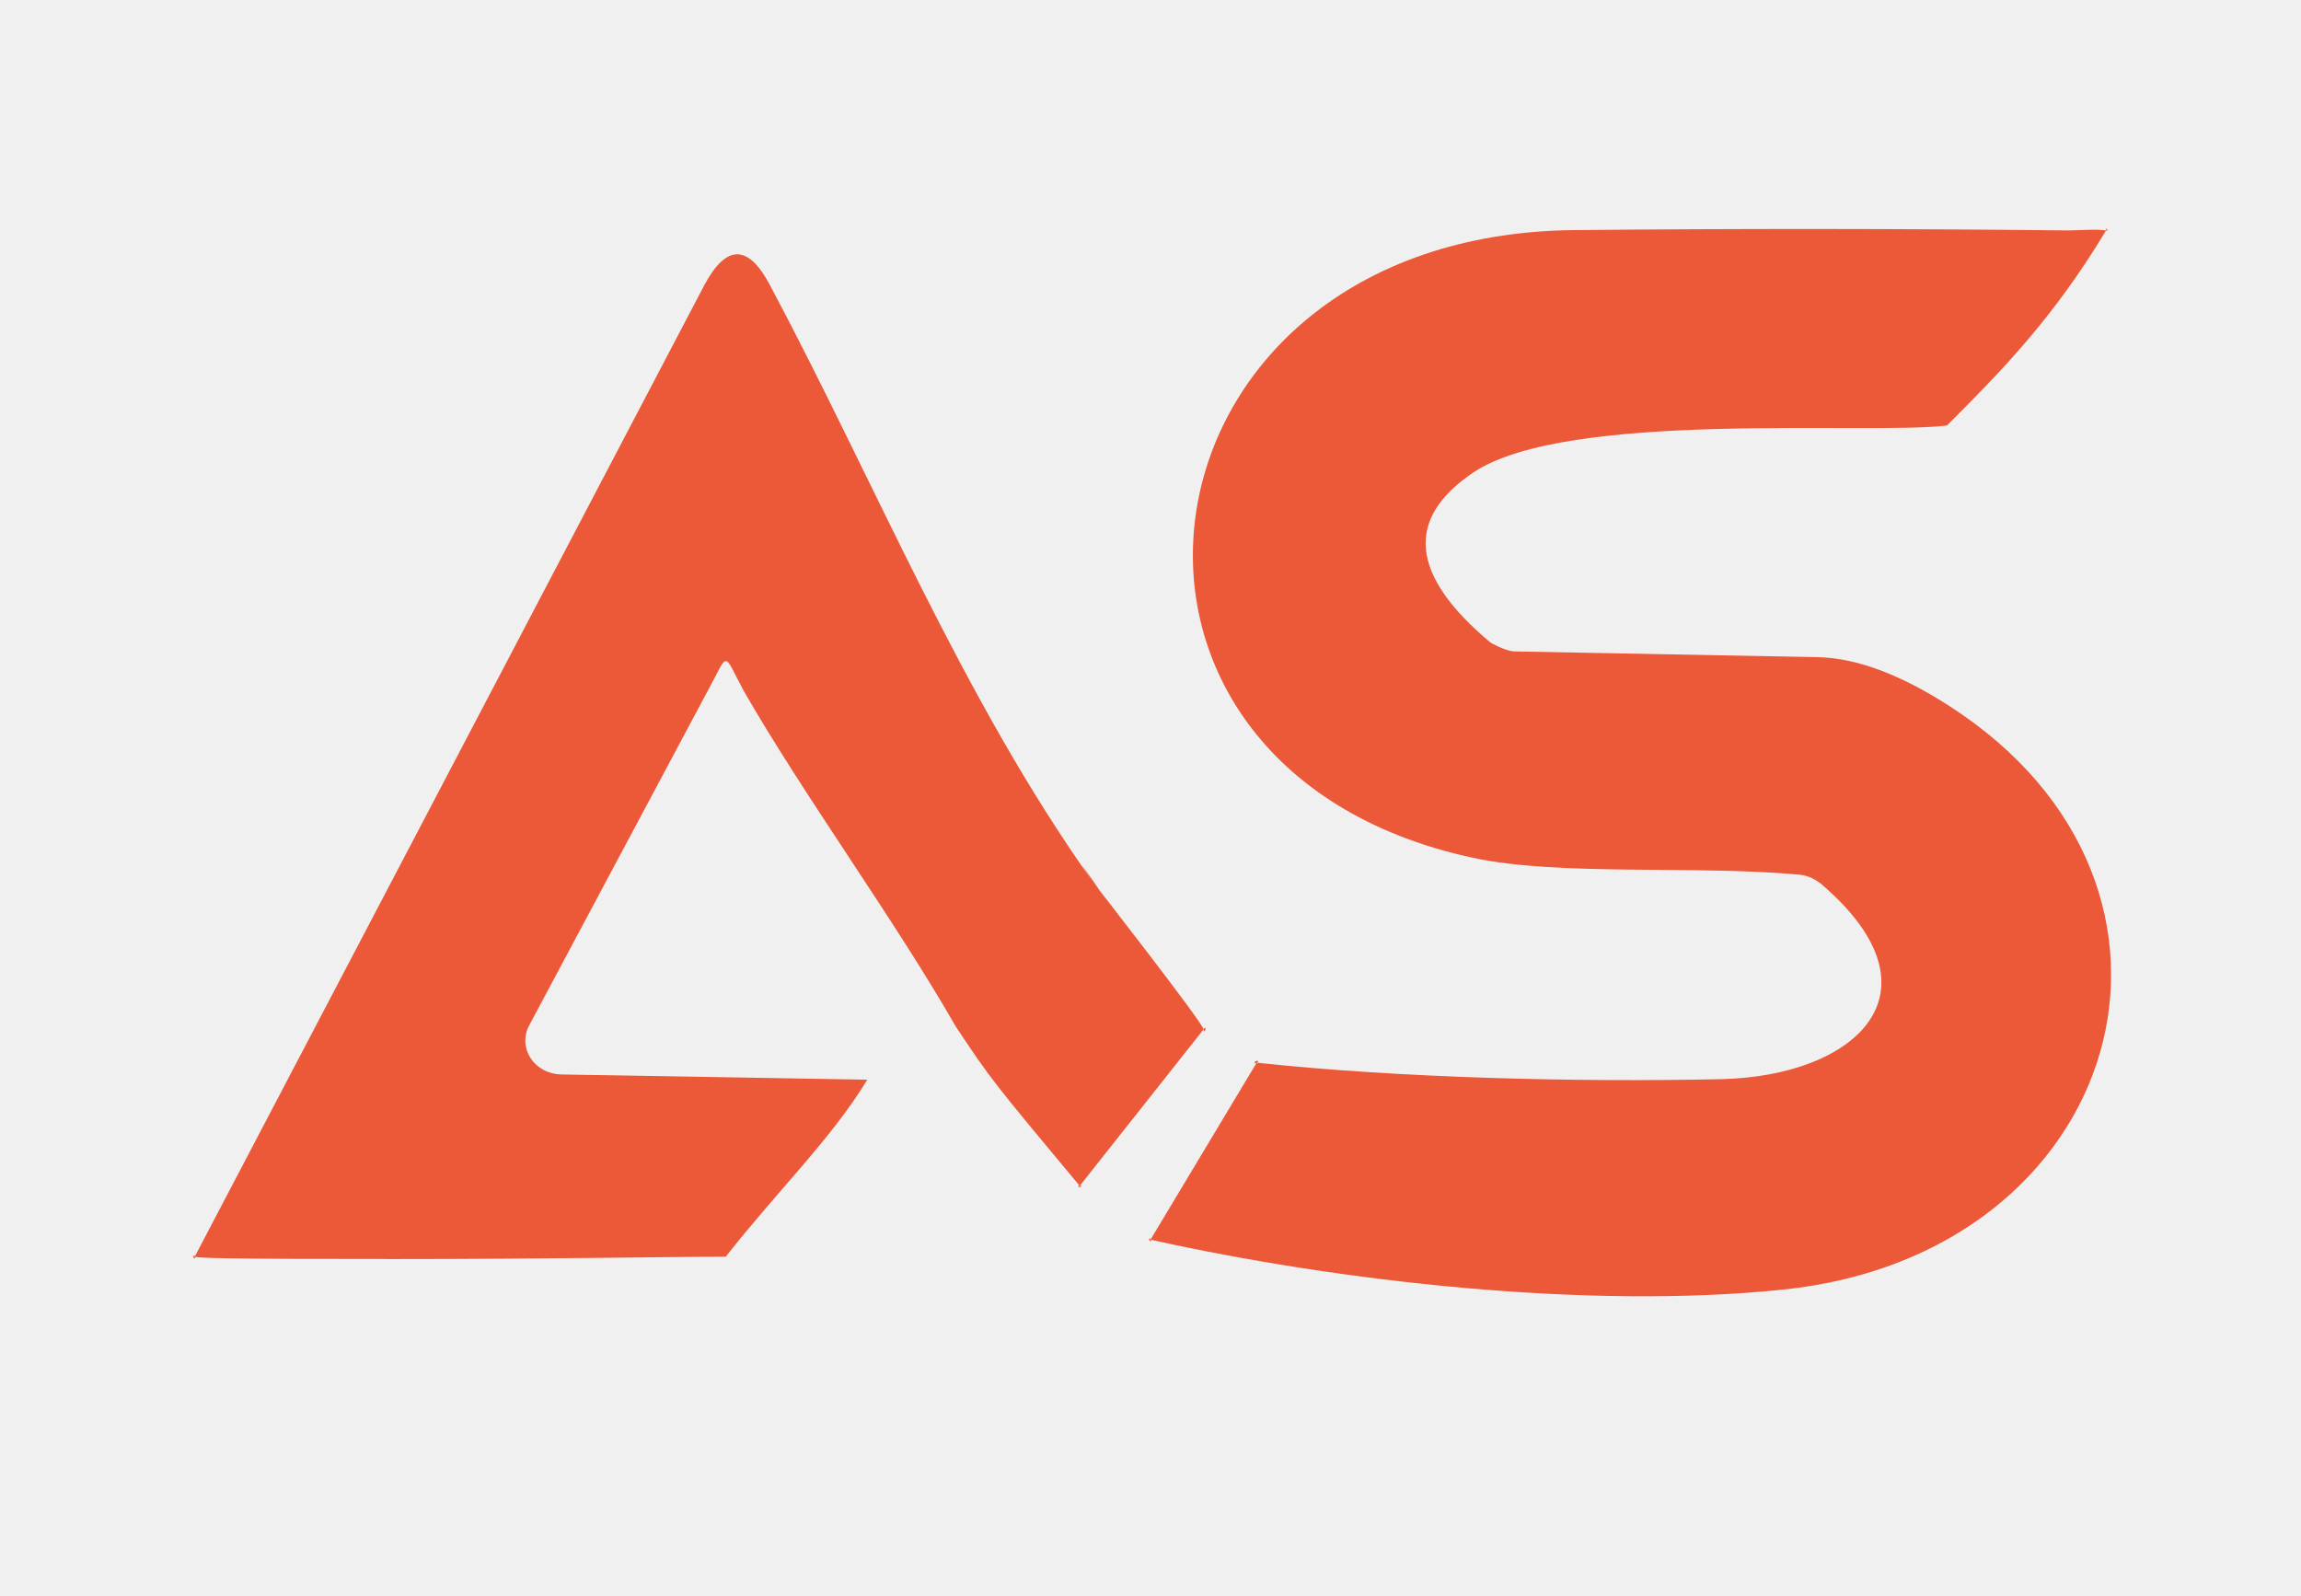
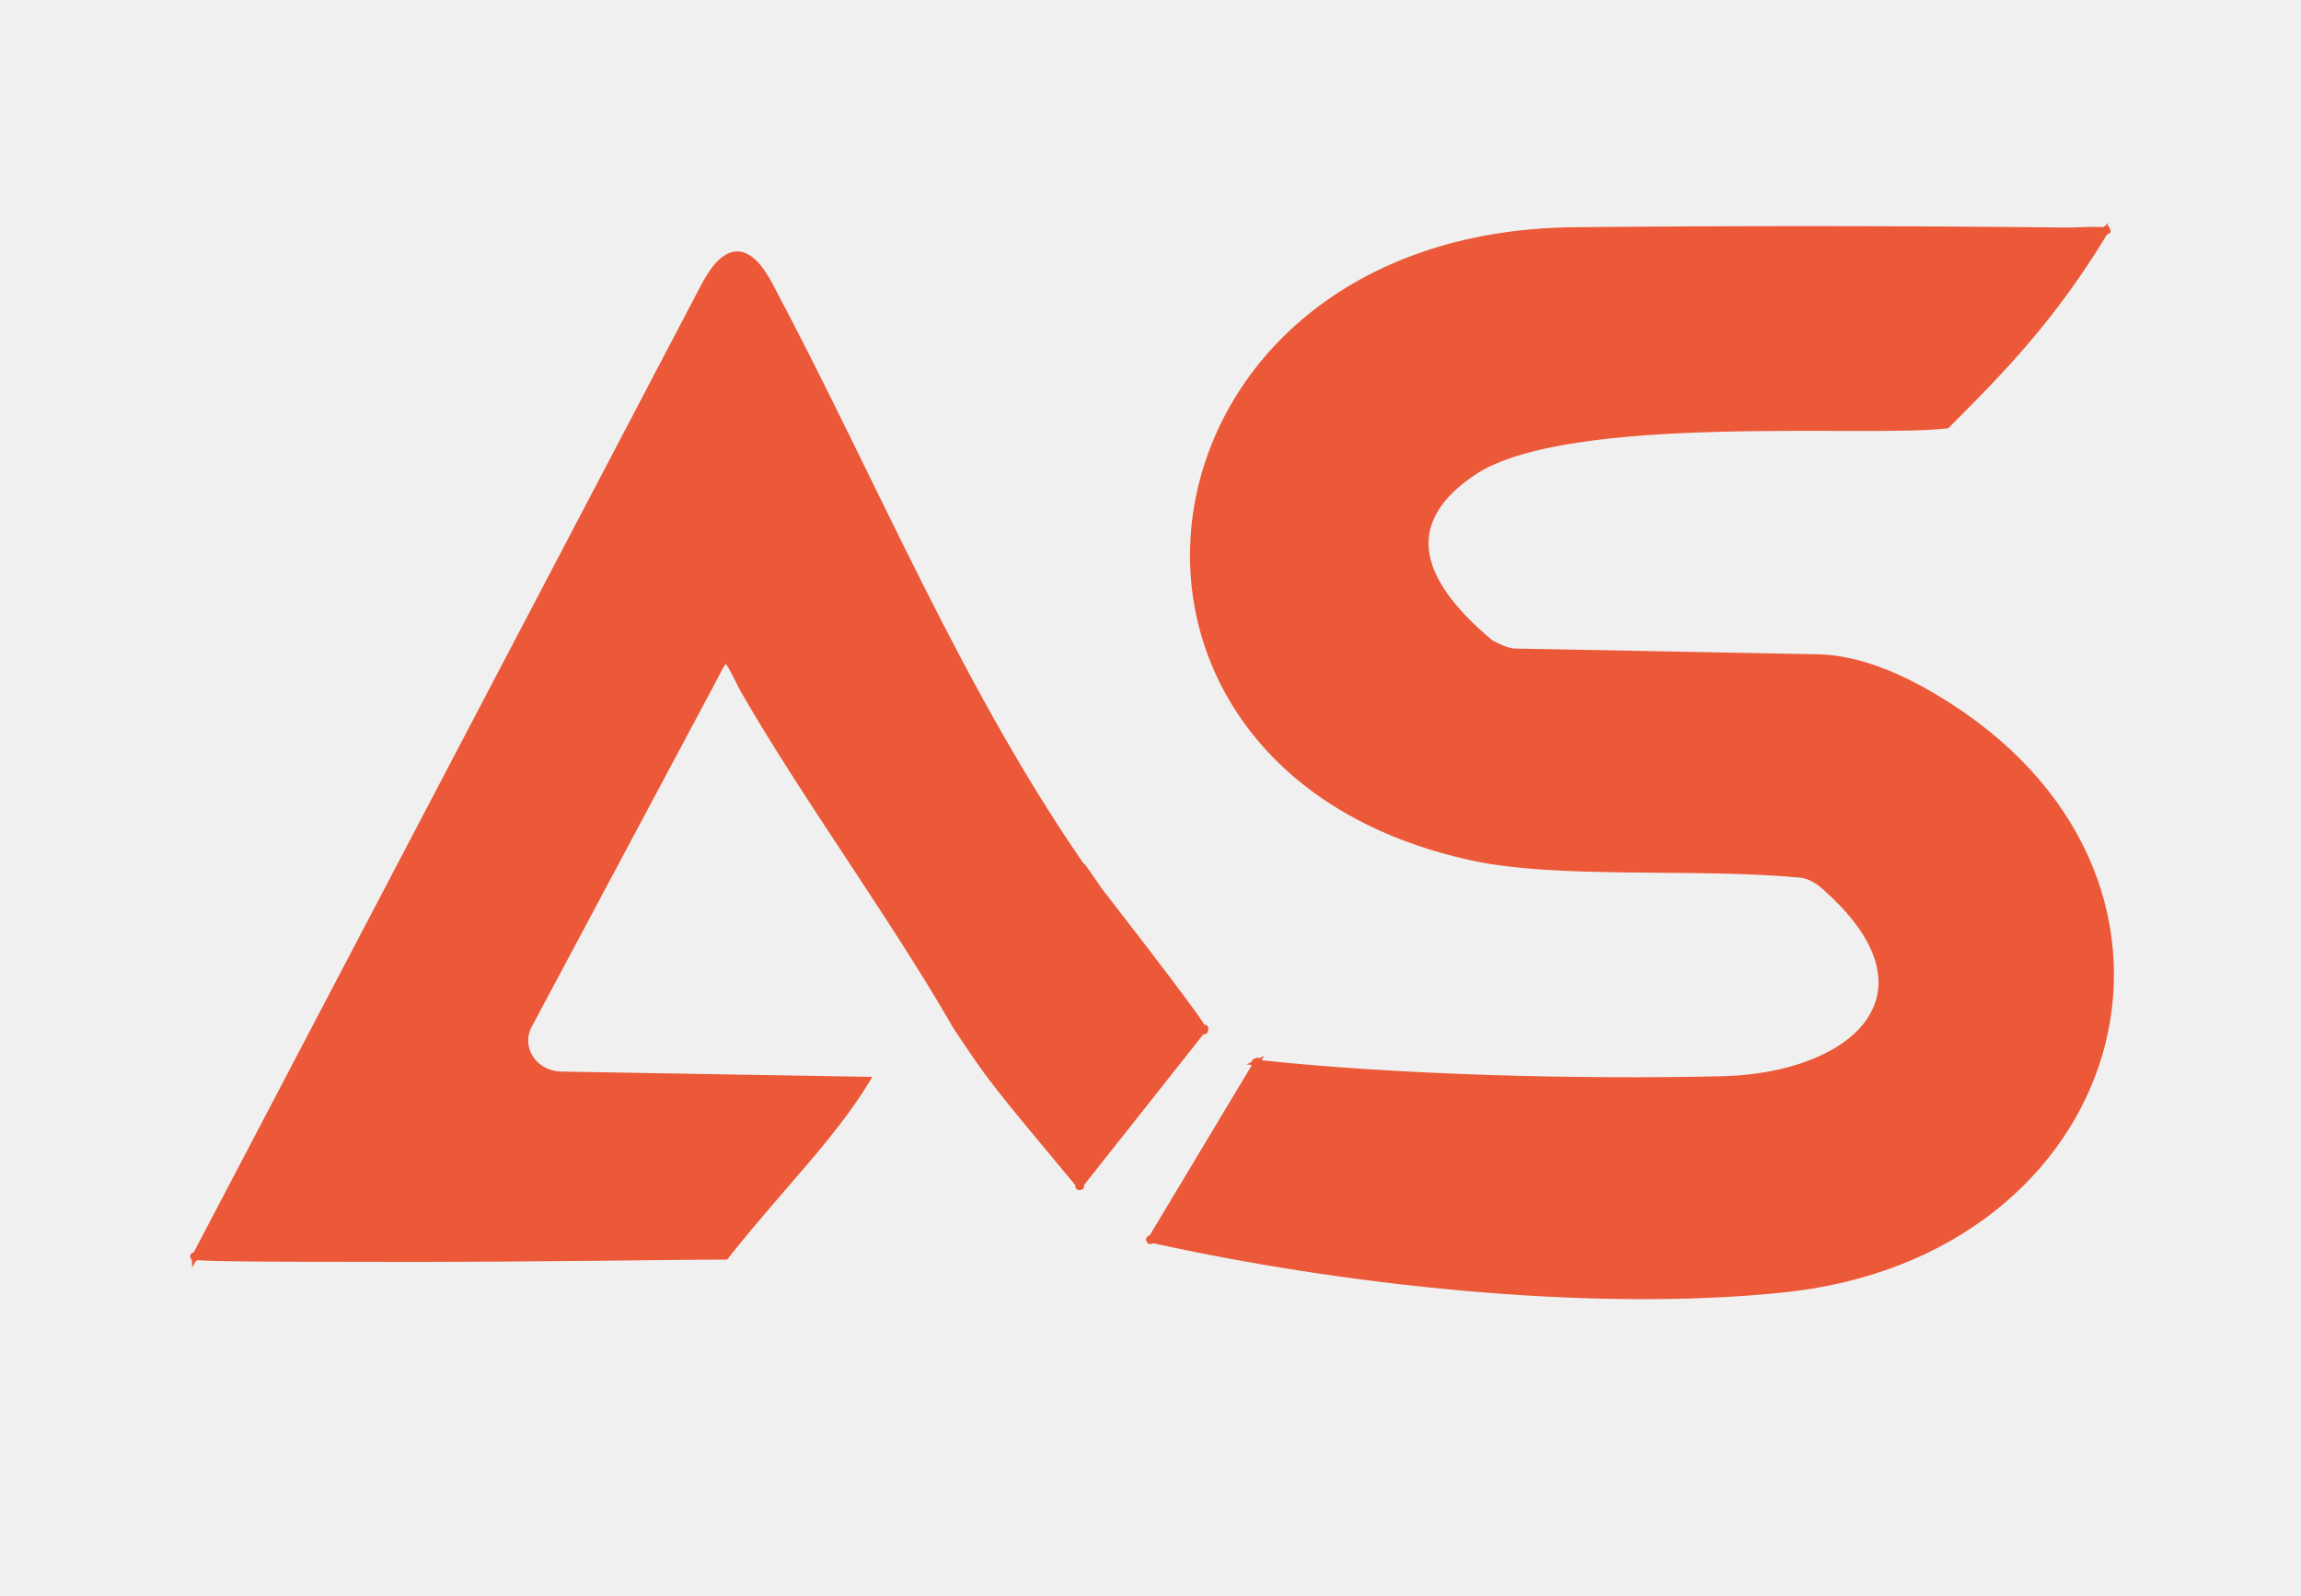
- <svg xmlns="http://www.w3.org/2000/svg" width="799" height="554" viewBox="0 0 799 554" fill="none">
+ <svg xmlns="http://www.w3.org/2000/svg" width="799" height="554" viewBox="0 0 799 554" stroke="#EB5939" stroke-width="2" fill="none">
  <g clip-path="url(#clip0_17_12)">
    <path d="M676.869 245.141C775.031 308.224 737.491 435.684 619.036 447.807C551.65 454.79 465.112 445.047 399.501 430.453C397.604 430.039 401.005 431.605 399.501 430.453C397.998 429.301 400.299 432.104 399.501 430.453C398.704 428.802 399.428 432.261 399.501 430.453C398.572 432.044 399.575 428.645 399.501 430.453L436.378 368.992C434.116 370.083 437.584 366.907 436.378 368.992C433.846 368.71 438.641 367.9 436.378 368.992C485.502 374.327 548.522 375.818 597.73 374.72C644.274 373.661 675.922 344.721 633.055 307.53C631.092 305.705 627.912 303.979 625.124 303.751C588.979 300.338 541.546 304.34 511.488 297.867C364.372 266.208 390.624 81.548 546.492 79.901C603.817 79.351 661.143 79.391 718.467 80.018C720.281 80.03 729.752 79.408 731.394 80.122C733.035 80.837 730.223 78.614 731.392 79.9C730.91 78.278 732.561 81.186 731.392 79.9C731.685 78.24 731.874 81.522 731.392 79.9C712.954 110.631 694.517 129.292 676.078 147.73C649.572 151.143 544.336 142.16 511.615 164.051C487.688 180.135 489.675 199.829 517.576 223.132C517.576 223.132 522.714 226.113 525.82 226.192L631.085 228.193C644.444 228.428 659.705 234.078 676.869 245.141Z" fill="#EB5939" />
    <path d="M194.806 373.085L301.163 374.915C288.87 395.185 270.432 412.989 251.993 436.377C232.941 436.377 190.532 437.188 135.216 437.188C133.146 437.049 69.363 437.41 67.609 436.377C65.856 435.344 68.636 438.062 67.609 436.377C66.582 434.692 67.669 438.32 67.609 436.377C66.688 438.123 67.55 434.434 67.609 436.377L244.648 98.861C252.258 84.738 259.825 84.778 267.35 98.979C304.214 168.261 333.931 242.04 379.337 306C367.045 287.561 393.355 325.746 379.337 306C379.337 306 417.575 354.981 417.94 357.431C418.304 359.882 419.194 355.275 417.94 357.431L374.916 411.792C374.051 413.319 376.409 410.761 374.916 411.792C373.424 412.824 376.749 411.454 374.916 411.792C373.084 412.13 376.736 412.213 374.916 411.792C373.097 411.371 376.373 412.891 374.916 411.792C344.186 374.915 344.186 374.915 331.893 356.477C310.215 318.645 279.193 276.42 258.14 239.7C250.832 225.982 253.204 226.283 245.848 239.7L183.772 356.019C182.808 357.793 182.344 359.765 182.422 361.75C182.501 363.735 183.12 365.67 184.221 367.374C185.323 369.077 186.871 370.494 188.722 371.493C190.572 372.491 192.666 373.039 194.806 373.085Z" fill="#EB5939" />
  </g>
  <defs>
    <clipPath id="clip0_17_12">
      <rect width="799" height="553.154" fill="white" />
    </clipPath>
  </defs>
</svg>
